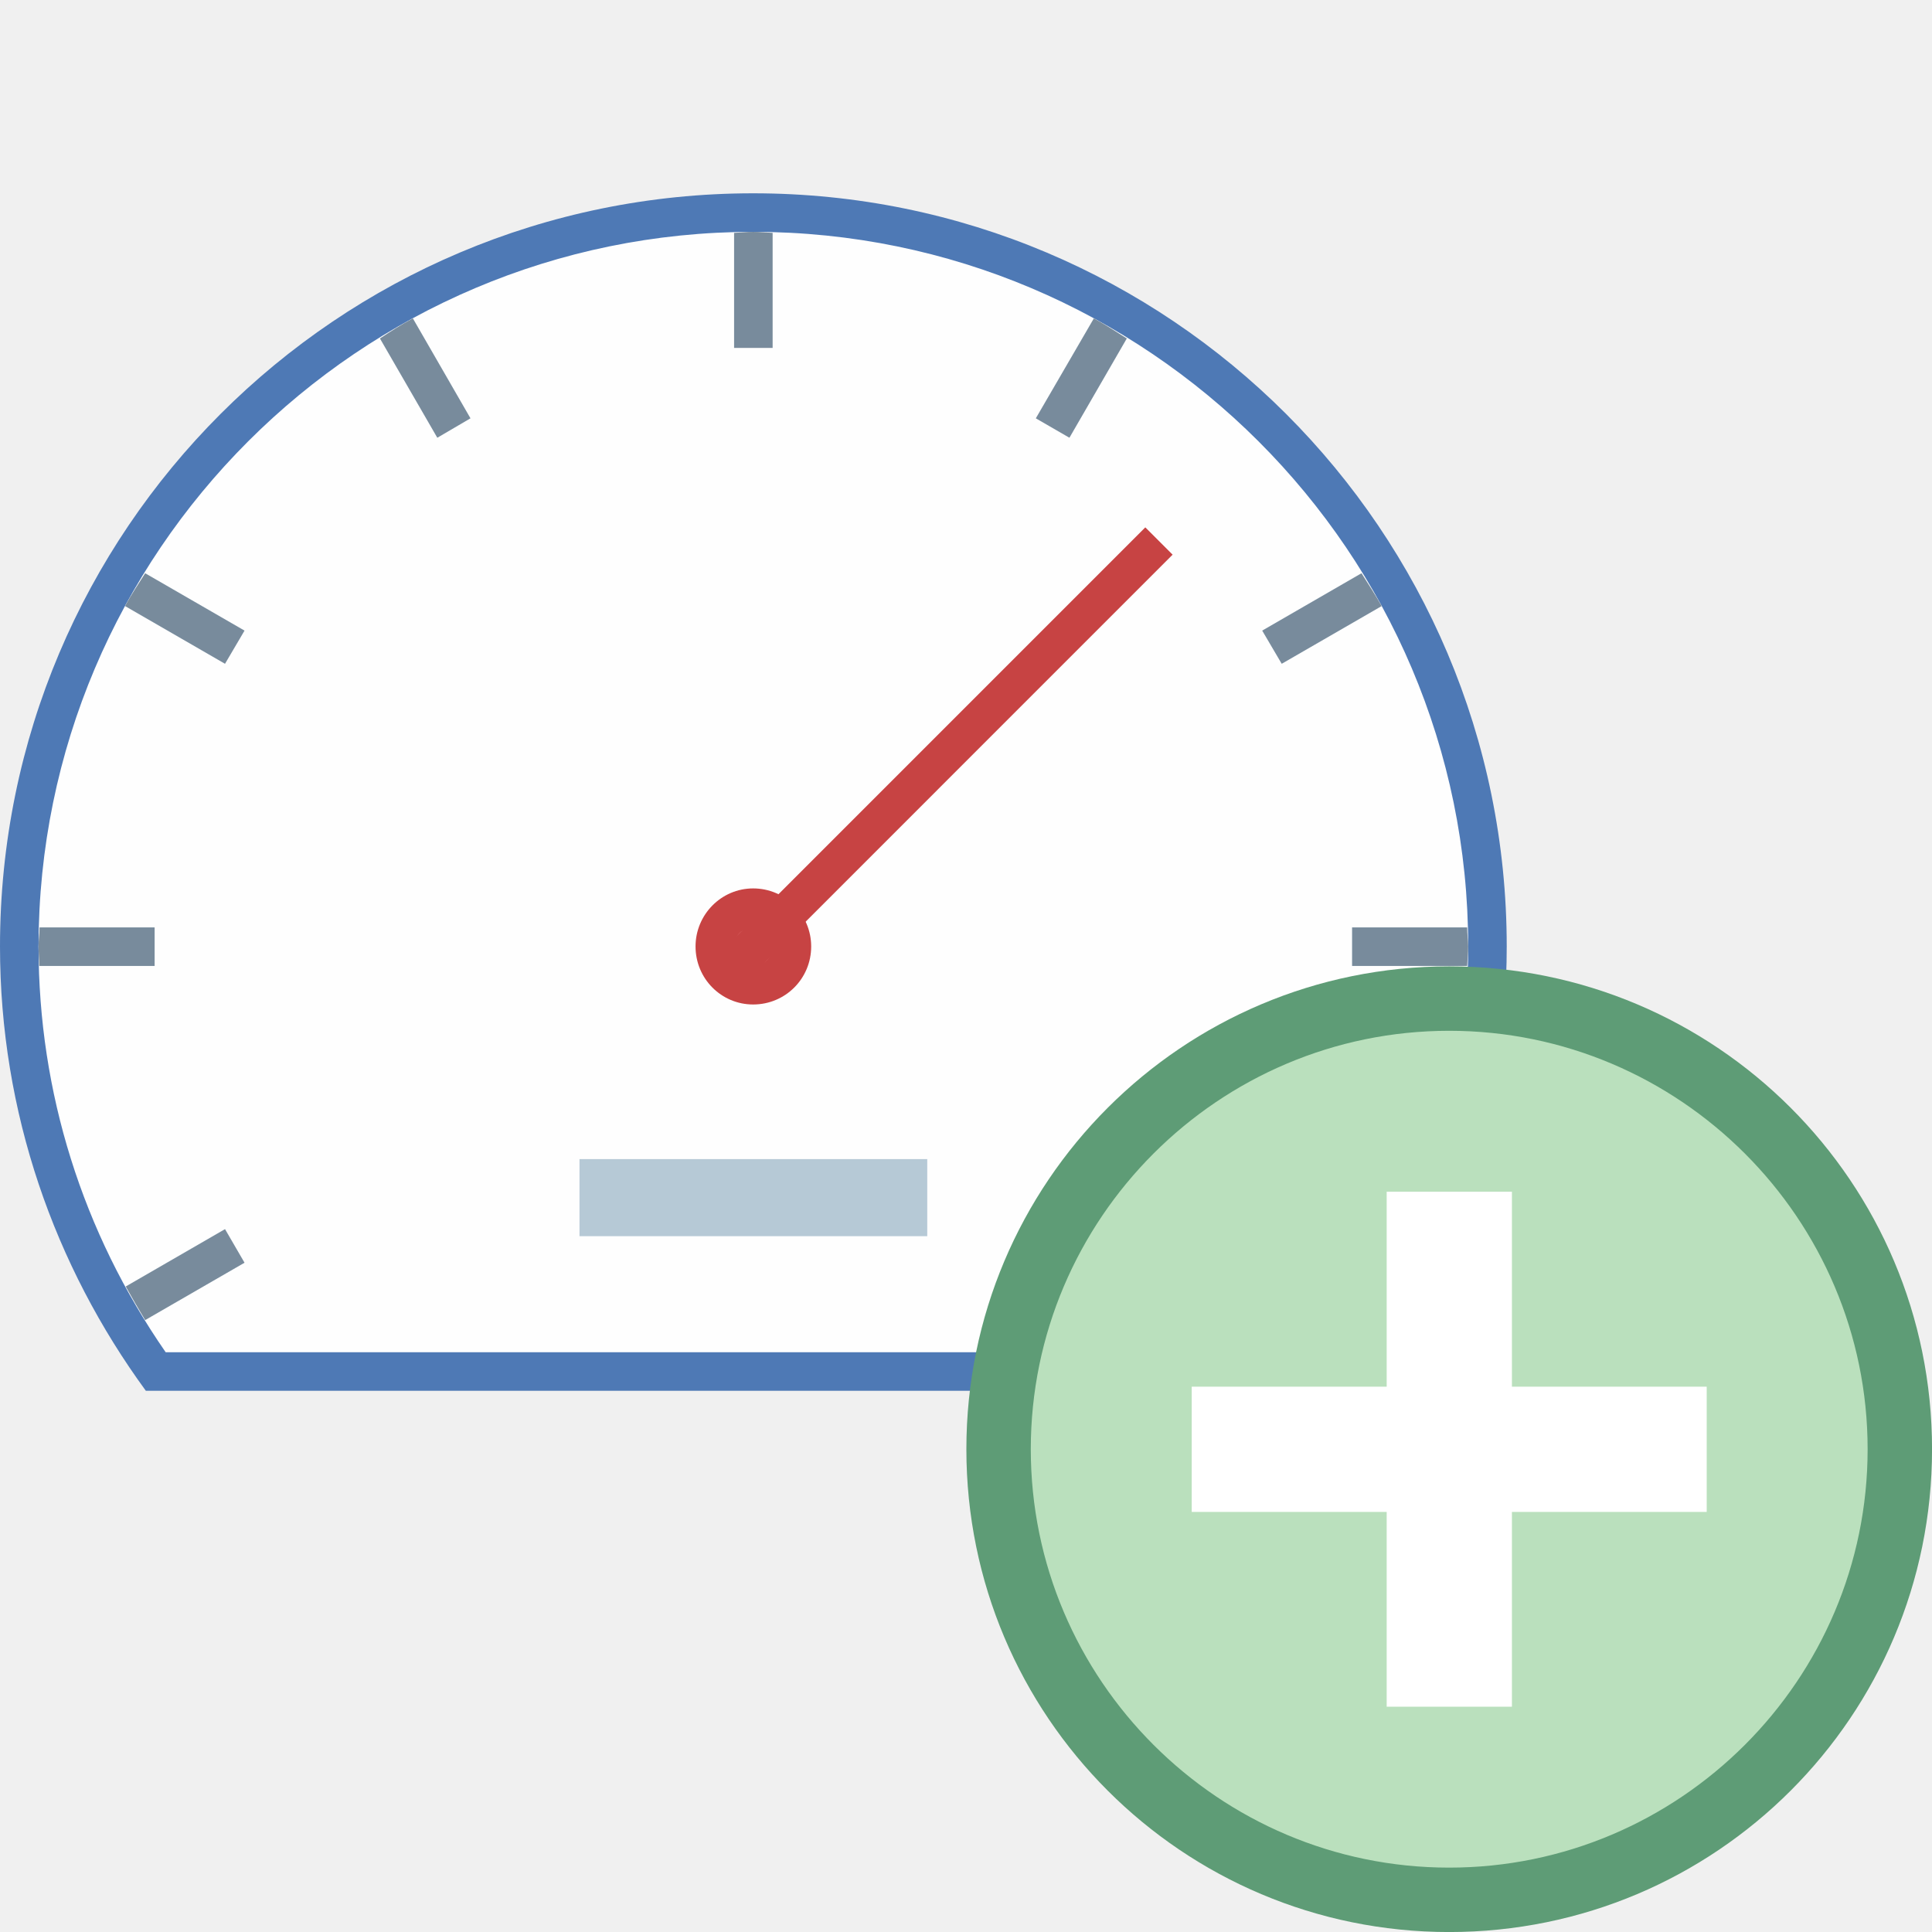
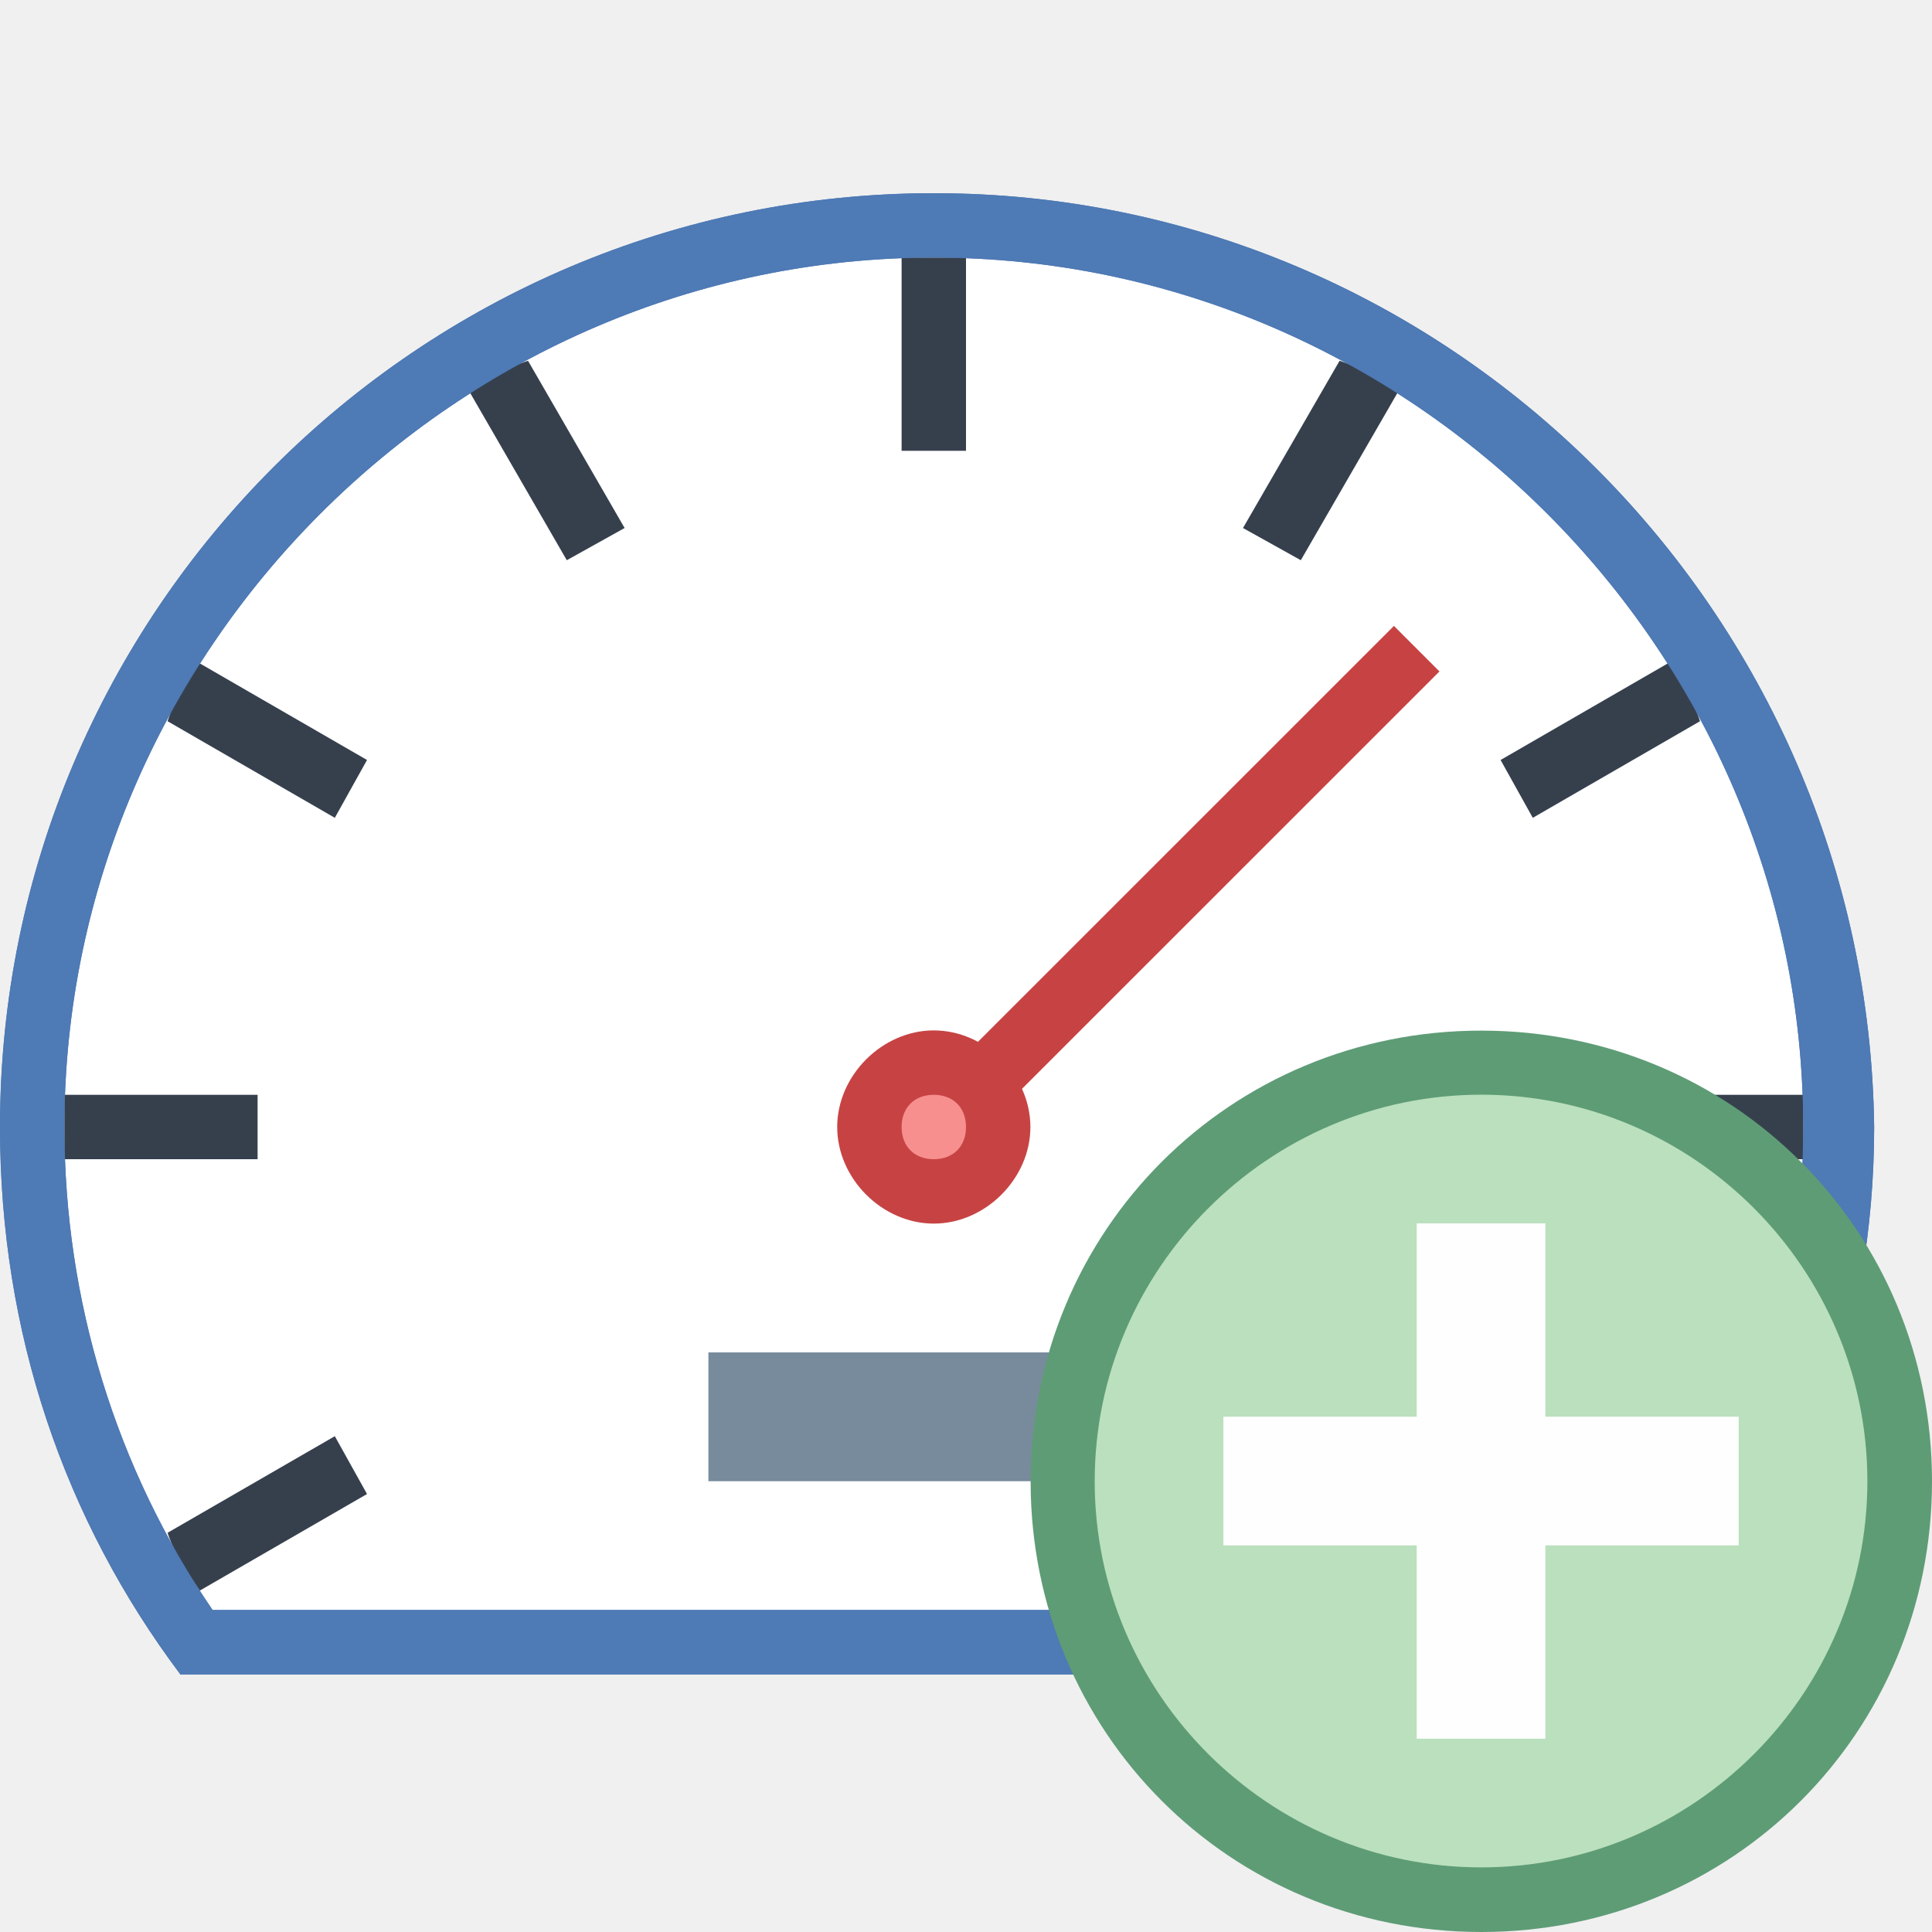
- <svg xmlns="http://www.w3.org/2000/svg" width="24" height="24" viewBox="0 0 24 24" version="1.1" xml:space="preserve" style="fill-rule:evenodd;clip-rule:evenodd;stroke-miterlimit:10;">
+ <svg xmlns="http://www.w3.org/2000/svg" id="add-meter" width="24" height="24" viewBox="0 0 24 24" version="1.1">
+   <g transform="scale(0.8)">
+     <g id="surface804">
+       <path style=" stroke:none;fill-rule:nonzero;fill:rgb(100%,100%,100%);fill-opacity:1;" d="M 3 25.5 C 1.301 23.102 0.5 20.398 0.5 17.5 C 0.5 9.801 6.801 3.5 14.5 3.5 C 22.199 3.5 28.5 9.801 28.5 17.5 C 28.5 20.398 27.602 23.102 26 25.5 Z M 3 25.5 " />
+       <path style=" stroke:none;fill-rule:nonzero;fill:rgb(30.588%,47.843%,70.98%);fill-opacity:1;" d="M 14.5 4 C 21.898 4 28 10.102 28 17.5 C 28 20.199 27.199 22.801 25.699 25 L 3.301 25 C 1.801 22.801 1 20.199 1 17.5 C 1 10.102 7.102 4 14.5 4 M 14.5 3 C 6.5 3 0 9.5 0 17.5 C 0 20.699 1 23.602 2.801 26 L 26.301 26 C 28 23.602 29.102 20.699 29.102 17.5 C 29 9.5 22.5 3 14.5 3 Z M 14.5 3 " />
+       <path style=" stroke:none;fill-rule:nonzero;fill:rgb(21.176%,25.098%,30.196%);fill-opacity:1;" d="M 15 4 C 14.801 4 14.699 4 14.5 4 C 14.301 4 14.199 4 14 4 L 14 7 L 15 7 Z M 4 17 L 1 17 C 1 17.199 1 17.301 1 17.5 C 1 17.699 1 17.801 1 18 L 4 18 Z M 25 18 L 28 18 C 28 17.801 28 17.699 28 17.5 C 28 17.301 28 17.199 28 17 L 25 17 Z M 3.102 24.699 L 5.699 23.199 L 5.199 22.301 L 2.602 23.801 C 2.699 24.102 2.898 24.398 3.102 24.699 Z M 25.898 10.301 L 23.301 11.801 L 23.801 12.699 L 26.398 11.199 C 26.301 10.898 26.102 10.602 25.898 10.301 Z M 26.398 23.801 L 23.801 22.301 L 23.301 23.199 L 25.898 24.699 C 26.102 24.398 26.301 24.102 26.398 23.801 Z M 2.602 11.199 L 5.199 12.699 L 5.699 11.801 L 3.102 10.301 C 2.898 10.602 2.699 10.898 2.602 11.199 Z M 8.801 8.699 L 9.699 8.199 L 8.199 5.602 C 7.898 5.699 7.602 5.898 7.301 6.102 Z M 21.699 6.102 C 21.398 5.898 21.102 5.699 20.801 5.602 L 19.301 8.199 L 20.199 8.699 Z M 21.699 6.102 " />
+       <path style=" stroke:none;fill-rule:nonzero;fill:rgb(47.059%,54.51%,61.176%);fill-opacity:1;" d="M 11 21 L 18 21 L 18 23 L 11 23 Z M 11 21 " />
+       <path style=" stroke:none;fill-rule:nonzero;fill:rgb(78.039%,26.275%,26.275%);fill-opacity:1;" d="M 14.148 17.215 L 21.645 9.719 L 22.352 10.426 L 14.855 17.922 Z M 14.148 17.215 " />
+       <path style=" stroke:none;fill-rule:nonzero;fill:rgb(96.863%,56.078%,56.078%);fill-opacity:1;" d="M 14.5 16.5 C 13.949 16.5 13.5 16.949 13.5 17.5 C 13.5 18.051 13.949 18.5 14.5 18.5 C 15.051 18.5 15.5 18.051 15.5 17.5 C 15.5 16.949 15.051 16.5 14.5 16.5 Z M 14.5 16.5 " />
+       <path style=" stroke:none;fill-rule:nonzero;fill:rgb(78.039%,26.275%,26.275%);fill-opacity:1;" d="M 14.5 17 C 14.801 17 15 17.199 15 17.5 C 15 17.801 14.801 18 14.5 18 C 14.199 18 14 17.801 14 17.5 C 14 17.199 14.199 17 14.5 17 M 14.5 16 C 13.699 16 13 16.699 13 17.5 C 13 18.301 13.699 19 14.5 19 C 15.301 19 16 18.301 16 17.5 C 16 16.699 15.301 16 14.5 16 Z M 14.5 16 " />
+       <path style=" stroke:none;fill-rule:nonzero;fill:rgb(30.588%,47.843%,70.98%);fill-opacity:1;" d="M 14.5 4 C 21.898 4 28 10.102 28 17.5 C 28 20.199 27.199 22.801 25.699 25 L 3.301 25 C 1.801 22.801 1 20.199 1 17.5 C 1 10.102 7.102 4 14.5 4 M 14.5 3 C 6.5 3 0 9.5 0 17.5 C 0 20.699 1 23.602 2.801 26 L 26.301 26 C 28 23.602 29.102 20.699 29.102 17.5 C 29 9.5 22.5 3 14.5 3 Z M 14.5 3 " />
+     </g>
+   </g>
  <g transform="scale(1.333333)">
-     <g id="surface3410" transform="matrix(0.799832,0,0,0.799832,0,0.360458)">
-       <path d="M1.816,15.523C0.773,14.066 0.227,12.355 0.227,10.574C0.227,5.859 4.059,2.023 8.773,2.023C13.488,2.023 17.324,5.859 17.324,10.574C17.324,12.355 16.777,14.066 15.734,15.523L1.816,15.523Z" style="fill:rgb(254,254,254);fill-rule:nonzero;" />
-       <path d="M8.773,2.25C13.367,2.25 17.102,5.984 17.102,10.574C17.102,12.273 16.59,13.902 15.617,15.301L1.93,15.301C0.961,13.902 0.449,12.273 0.449,10.574C0.449,5.984 4.184,2.25 8.773,2.25M8.773,1.801C3.93,1.801 0,5.727 0,10.574C0,12.512 0.637,14.297 1.699,15.75L15.852,15.75C16.914,14.297 17.551,12.512 17.551,10.574C17.551,5.727 13.621,1.801 8.773,1.801Z" style="fill:rgb(78,121,181);fill-rule:nonzero;" />
-       <rect x="6.75" y="13.051" width="4.051" height="0.898" style="fill:rgb(182,201,214);fill-rule:nonzero;" />
-       <path d="M8.773,10.125C8.527,10.125 8.324,10.328 8.324,10.574C8.324,10.824 8.527,11.023 8.773,11.023C9.023,11.023 9.227,10.824 9.227,10.574C9.227,10.328 9.023,10.125 8.773,10.125Z" style="fill:rgb(246,143,143);fill-rule:nonzero;" />
-       <path d="M8.773,10.352C8.898,10.352 9,10.449 9,10.574C9,10.699 8.898,10.801 8.773,10.801C8.652,10.801 8.551,10.699 8.551,10.574C8.551,10.449 8.652,10.352 8.773,10.352M8.773,9.898C8.402,9.898 8.102,10.203 8.102,10.574C8.102,10.949 8.402,11.25 8.773,11.25C9.148,11.25 9.449,10.949 9.449,10.574C9.449,10.203 9.148,9.898 8.773,9.898Z" style="fill:rgb(199,67,67);fill-rule:nonzero;" />
-       <g transform="matrix(0.45,0,0,0.45,0,0)">
-         <path d="M19.002,24.002L30,13.003" style="fill:none;fill-rule:nonzero;stroke:rgb(199,67,67);stroke-width:1px;" />
-       </g>
-       <path d="M8.773,2.25C8.699,2.25 8.625,2.258 8.551,2.262L8.551,3.602L9,3.602L9,2.262C8.926,2.258 8.852,2.25 8.773,2.25Z" style="fill:rgb(120,139,156);fill-rule:nonzero;" />
-       <path d="M15.75,10.801L17.09,10.801C17.094,10.727 17.102,10.652 17.102,10.574C17.102,10.5 17.09,10.426 17.09,10.352L15.75,10.352L15.75,10.801Z" style="fill:rgb(225,235,242);fill-rule:nonzero;" />
-       <path d="M17.09,10.352L15.75,10.352L15.75,10.801L17.09,10.801C17.094,10.727 17.102,10.652 17.102,10.574C17.102,10.5 17.09,10.426 17.09,10.352Z" style="fill:rgb(120,139,156);fill-rule:nonzero;" />
-       <path d="M0.457,10.801L1.801,10.801L1.801,10.352L0.461,10.352C0.461,10.426 0.449,10.5 0.449,10.574C0.449,10.652 0.457,10.727 0.457,10.801Z" style="fill:rgb(225,235,242);fill-rule:nonzero;" />
-       <path d="M1.801,10.352L0.461,10.352C0.461,10.426 0.449,10.5 0.449,10.574C0.449,10.652 0.457,10.727 0.457,10.801L1.801,10.801L1.801,10.352Z" style="fill:rgb(120,139,156);fill-rule:nonzero;" />
-       <path d="M5.094,4.648L5.48,4.422L4.809,3.258C4.676,3.328 4.551,3.41 4.426,3.492L5.094,4.648Z" style="fill:rgb(225,235,242);fill-rule:nonzero;" />
-       <path d="M4.809,3.258C4.676,3.328 4.551,3.41 4.426,3.492L5.094,4.648L5.48,4.422L4.809,3.258Z" style="fill:rgb(120,139,156);fill-rule:nonzero;" />
-       <path d="M15.859,6.227L14.703,6.895L14.93,7.281L16.094,6.609C16.02,6.477 15.938,6.352 15.859,6.227Z" style="fill:rgb(225,235,242);fill-rule:nonzero;" />
-       <path d="M15.859,6.227L14.703,6.895L14.93,7.281L16.094,6.609C16.02,6.477 15.938,6.352 15.859,6.227Z" style="fill:rgb(120,139,156);fill-rule:nonzero;" />
-       <path d="M1.691,14.926L2.848,14.258L2.621,13.867L1.465,14.535C1.539,14.668 1.613,14.797 1.691,14.926Z" style="fill:rgb(225,235,242);fill-rule:nonzero;" />
-       <path d="M2.621,13.867L1.465,14.535C1.539,14.668 1.613,14.797 1.691,14.926L2.848,14.258L2.621,13.867Z" style="fill:rgb(120,139,156);fill-rule:nonzero;" />
-       <path d="M13.125,3.492C12.996,3.41 12.871,3.328 12.742,3.258L12.066,4.422L12.457,4.648L13.125,3.492Z" style="fill:rgb(225,235,242);fill-rule:nonzero;" />
-       <path d="M12.742,3.258L12.066,4.422L12.457,4.648L13.125,3.492C12.996,3.41 12.871,3.328 12.742,3.258Z" style="fill:rgb(120,139,156);fill-rule:nonzero;" />
-       <path d="M16.086,14.535L14.93,13.867L14.703,14.258L15.859,14.926C15.938,14.797 16.012,14.668 16.086,14.535Z" style="fill:rgb(225,235,242);fill-rule:nonzero;" />
-       <path d="M14.93,13.867L14.703,14.258L15.859,14.926C15.938,14.797 16.012,14.668 16.082,14.535L14.93,13.867Z" style="fill:rgb(120,139,156);fill-rule:nonzero;" />
-       <path d="M2.621,7.281L2.848,6.895L1.691,6.227C1.613,6.352 1.527,6.477 1.457,6.609L2.621,7.281Z" style="fill:rgb(225,235,242);fill-rule:nonzero;" />
-       <path d="M1.691,6.227C1.613,6.352 1.527,6.477 1.457,6.609L2.621,7.281L2.848,6.895L1.691,6.227Z" style="fill:rgb(120,139,156);fill-rule:nonzero;" />
-     </g>
-     <g id="surface1634" transform="matrix(0.738175,0,0,0.738175,9.00349,9.00349)">
-       <path d="M6.094,0.406C2.953,0.406 0.406,2.953 0.406,6.094C0.406,9.234 2.953,11.781 6.094,11.781C9.234,11.781 11.781,9.234 11.781,6.094C11.781,2.953 9.234,0.406 6.094,0.406Z" style="fill:rgb(186,224,189);fill-rule:nonzero;" />
-       <path d="M6.094,0.813C9.004,0.813 11.375,3.184 11.375,6.094C11.375,9.004 9.004,11.375 6.094,11.375C3.184,11.375 0.813,9.004 0.813,6.094C0.813,3.184 3.184,0.813 6.094,0.813M6.094,0C2.727,0 0,2.727 0,6.094C0,9.461 2.727,12.188 6.094,12.188C9.461,12.188 12.188,9.461 12.188,6.094C12.188,2.727 9.461,0 6.094,0Z" style="fill:rgb(94,156,118);fill-rule:nonzero;" />
-       <g transform="matrix(1,0,0,1.94409,0,-5.75304)">
-         <rect x="2.844" y="5.688" width="6.5" height="0.813" style="fill:white;" />
-       </g>
-       <g transform="matrix(1.94409,0,0,1,-5.75304,0)">
-         <rect x="5.688" y="2.844" width="0.813" height="6.5" style="fill:white;fill-rule:nonzero;" />
-       </g>
+     <g id="surface78">
+       <path d="M13.801,9.898C11.645,9.898 9.898,11.645 9.898,13.801C9.898,15.953 11.645,17.699 13.801,17.699C15.953,17.699 17.699,15.953 17.699,13.801C17.699,11.645 15.953,9.898 13.801,9.898Z" style="fill:rgb(186,224,189);fill-rule:nonzero;" />
+       <path d="M13.801,10.199C15.781,10.199 17.398,11.82 17.398,13.801C17.398,15.781 15.781,17.398 13.801,17.398C11.82,17.398 10.199,15.781 10.199,13.801C10.199,11.82 11.82,10.199 13.801,10.199M13.801,9.602C11.461,9.602 9.602,11.461 9.602,13.801C9.602,16.141 11.461,18 13.801,18C16.141,18 18,16.141 18,13.801C18,11.461 16.141,9.602 13.801,9.602Z" style="fill:rgb(94,156,118);fill-rule:nonzero;" />
+       <rect x="13.199" y="11.398" width="1.199" height="4.801" style="fill:rgb(254,254,254);fill-rule:nonzero;" />
+       <rect x="11.398" y="13.199" width="4.801" height="1.199" style="fill:rgb(254,254,254);fill-rule:nonzero;" />
    </g>
  </g>
</svg>
